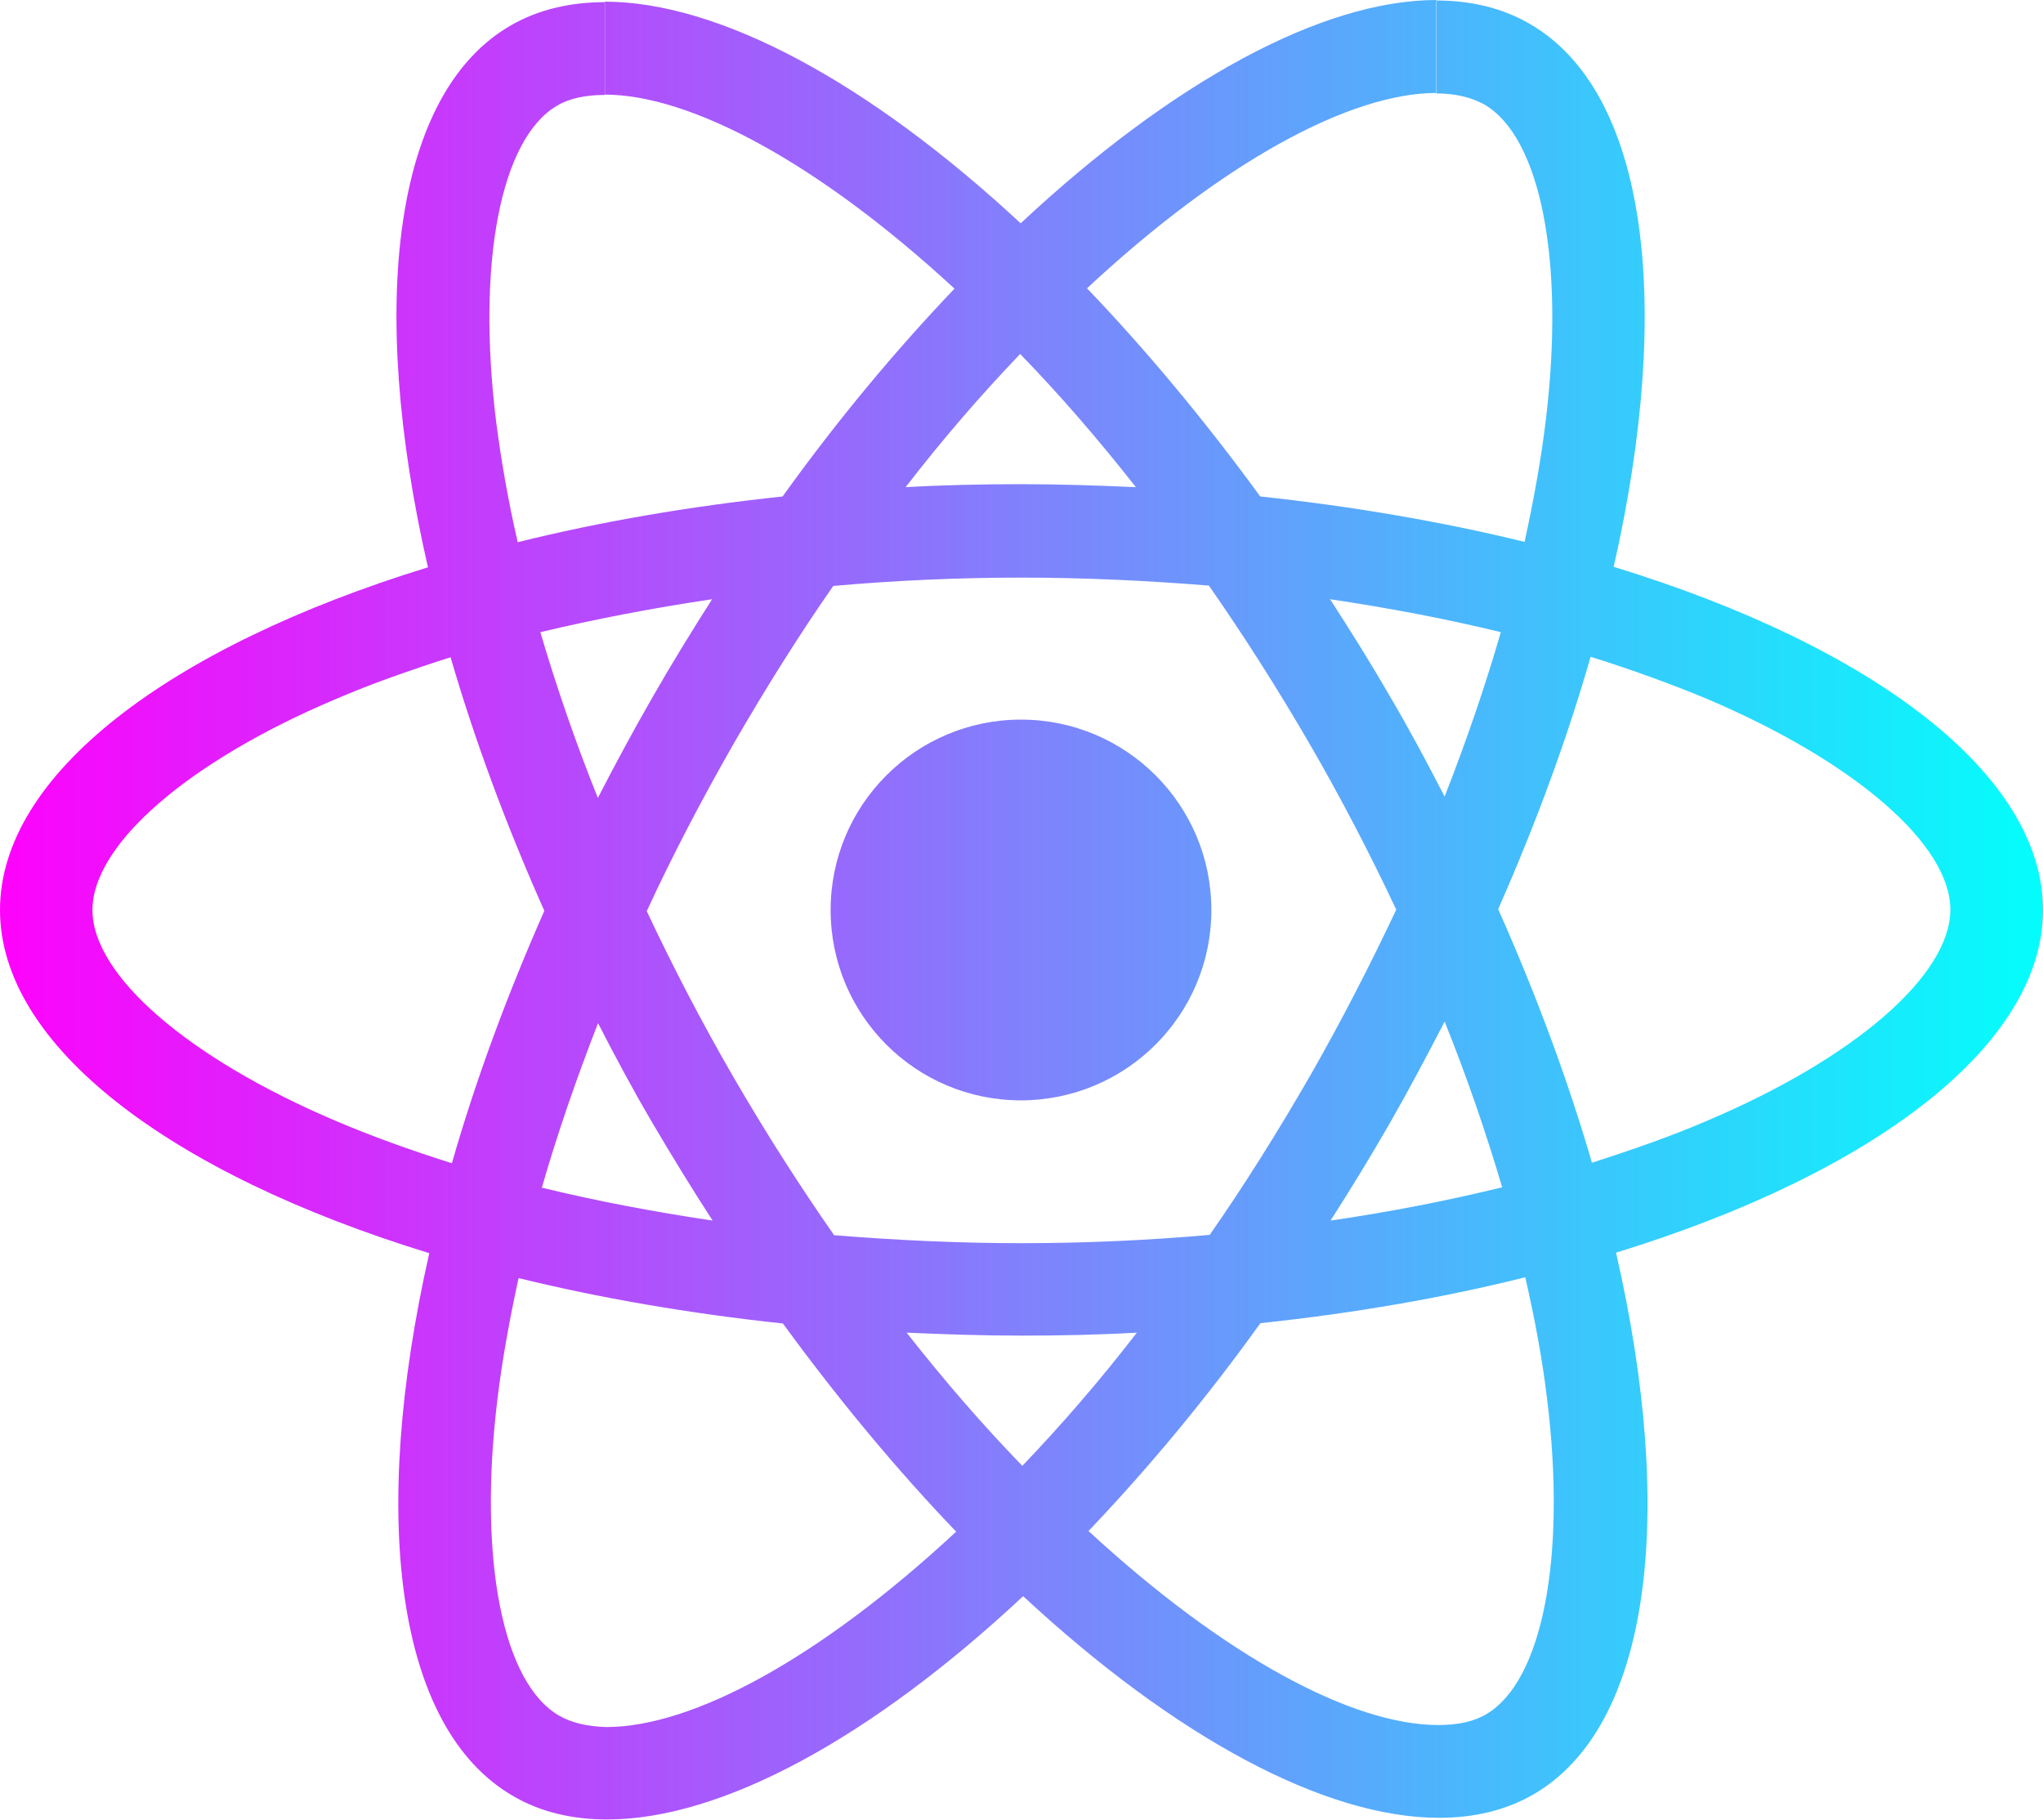
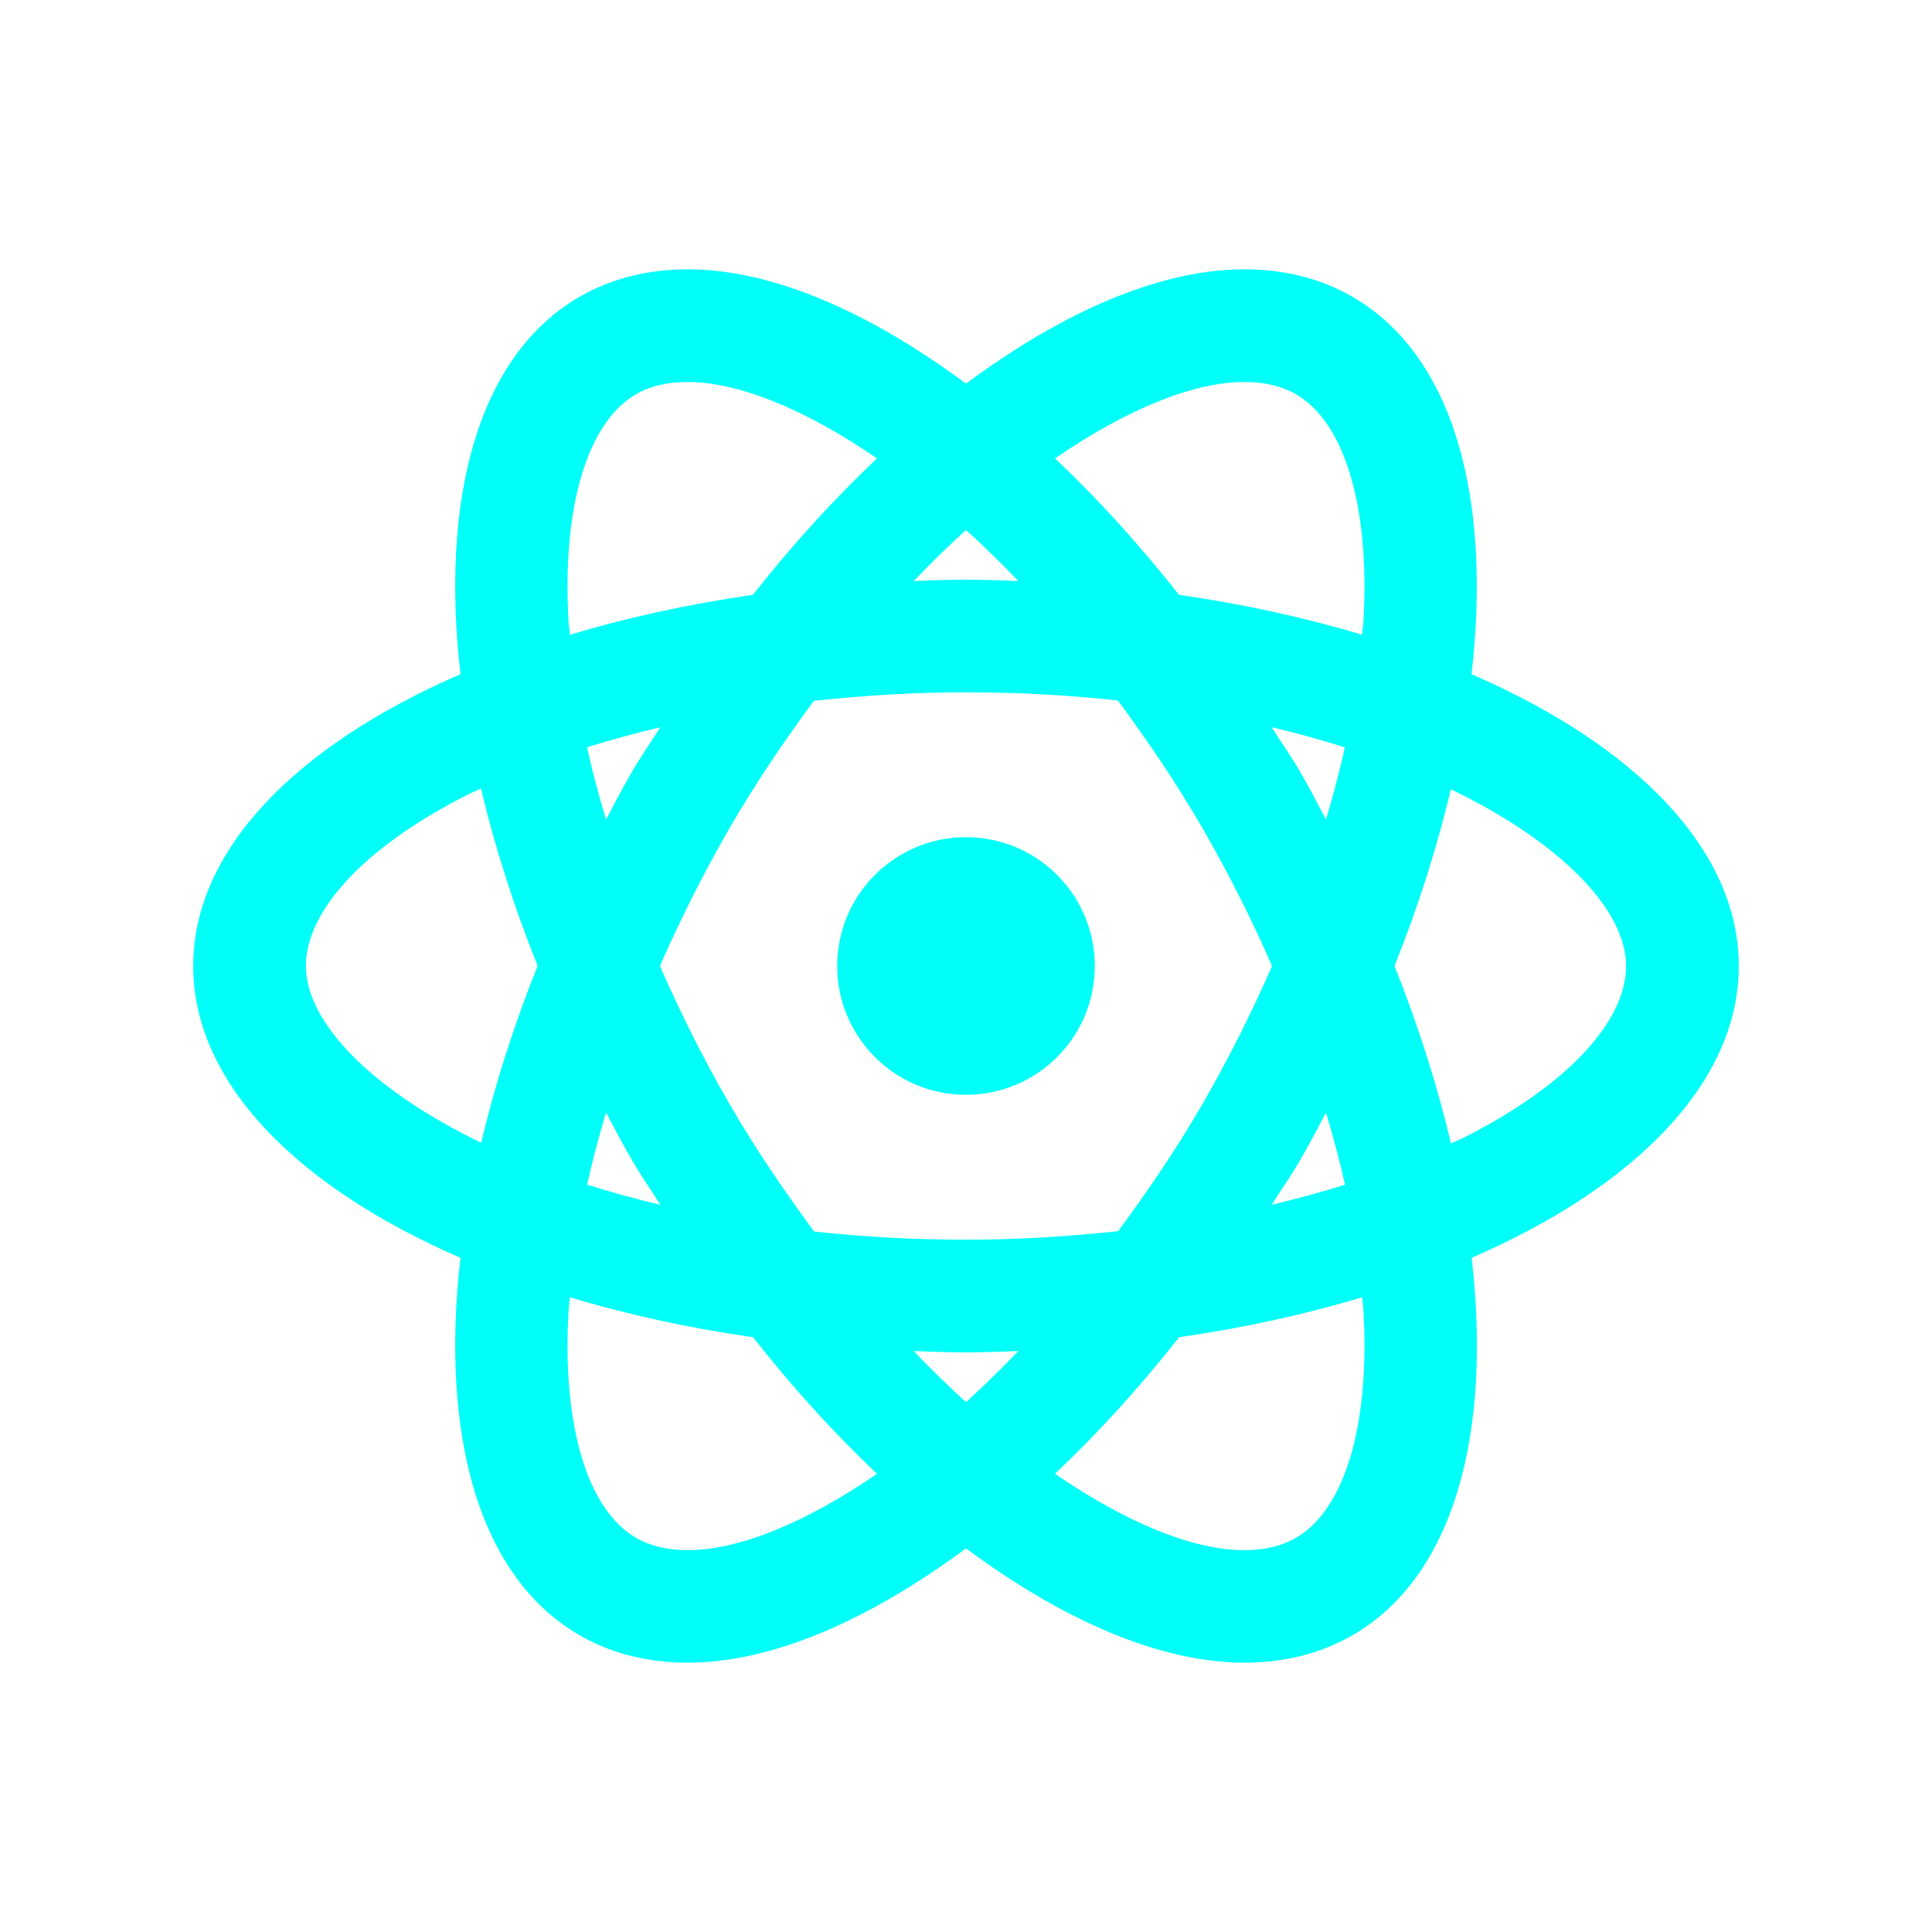
- <svg xmlns="http://www.w3.org/2000/svg" width="122.88" height="109.43" xml:space="preserve" version="1.1">
-   <defs>
-     <linearGradient y2="0" x2="1" y1="0" x1="0" id="svg_3">
-       <stop offset="0" stop-opacity="0.996" stop-color="#ff00fc" />
-       <stop offset="1" stop-opacity="0.992" stop-color="#00fffc" />
-     </linearGradient>
-   </defs>
-   <g>
-     <g id="svg_1">
-       <path id="svg_2" fill="url(#svg_3)" clip-rule="evenodd" fill-rule="evenodd" d="m122.88,54.73c0,-8.14 -10.19,-15.85 -25.82,-20.64c3.61,-15.93 2,-28.6 -5.06,-32.66c-1.63,-0.95 -3.53,-1.4 -5.61,-1.4l0,5.59c1.15,0 2.08,0.23 2.86,0.65c3.41,1.95 4.88,9.39 3.73,18.96c-0.28,2.35 -0.73,4.83 -1.28,7.36c-4.91,-1.2 -10.27,-2.13 -15.9,-2.73c-3.38,-4.63 -6.89,-8.84 -10.42,-12.52c8.16,-7.6 15.82,-11.75 21.03,-11.75l0,-5.59l0,0c-6.89,0 -15.9,4.91 -25.02,13.43c-9.12,-8.47 -18.13,-13.33 -25.02,-13.33l0,5.59c5.18,0 12.87,4.13 21.04,11.67c-3.51,3.68 -7.01,7.86 -10.34,12.5c-5.66,0.6 -11.02,1.53 -15.93,2.75c-0.58,-2.5 -1,-4.93 -1.3,-7.26c-1.18,-9.57 0.28,-17.01 3.66,-18.99c0.75,-0.45 1.73,-0.65 2.88,-0.65l0,-5.58l0,0c-2.1,0 -4.01,0.45 -5.66,1.4c-7.04,4.06 -8.62,16.71 -4.98,32.59c-15.6,4.8 -25.74,12.49 -25.74,20.61c0,8.14 10.19,15.85 25.82,20.64c-3.61,15.93 -2,28.6 5.06,32.66c1.63,0.95 3.53,1.4 5.64,1.4c6.89,0 15.9,-4.91 25.02,-13.43c9.12,8.47 18.13,13.33 25.02,13.33c2.1,0 4.01,-0.45 5.66,-1.4c7.04,-4.06 8.62,-16.71 4.98,-32.59c15.54,-4.78 25.68,-12.5 25.68,-20.61l0,0zm-50.02,0c0,-6.32 -5.12,-11.45 -11.45,-11.45c-6.32,0 -11.45,5.12 -11.45,11.45s5.12,11.45 11.45,11.45c6.33,-0.01 11.45,-5.13 11.45,-11.45l0,0zm-36.52,-54.63l0,0l0,0l0,0zm53.93,37.92c-0.93,3.23 -2.08,6.56 -3.38,9.89c-1.03,-2 -2.1,-4.01 -3.28,-6.01c-1.15,-2 -2.38,-3.96 -3.61,-5.86c3.56,0.53 6.99,1.18 10.27,1.98l0,0zm-11.47,26.68c-1.95,3.38 -3.96,6.59 -6.04,9.57c-3.73,0.33 -7.51,0.5 -11.32,0.5c-3.78,0 -7.56,-0.18 -11.27,-0.48c-2.08,-2.98 -4.11,-6.16 -6.06,-9.52c-1.9,-3.28 -3.63,-6.61 -5.21,-9.97c1.55,-3.36 3.31,-6.71 5.18,-9.99c1.95,-3.38 3.96,-6.59 6.04,-9.57c3.73,-0.33 7.51,-0.5 11.32,-0.5c3.78,0 7.56,0.18 11.27,0.48c2.08,2.98 4.11,6.16 6.06,9.52c1.9,3.28 3.63,6.61 5.21,9.97c-1.58,3.35 -3.3,6.7 -5.18,9.99l0,0zm8.09,-3.26c1.35,3.36 2.5,6.71 3.46,9.97c-3.28,0.8 -6.74,1.48 -10.32,2c1.23,-1.93 2.45,-3.91 3.61,-5.94c1.14,-2 2.22,-4.03 3.25,-6.03l0,0zm-25.4,26.72c-2.33,-2.4 -4.66,-5.08 -6.96,-8.01c2.25,0.1 4.56,0.18 6.89,0.18c2.35,0 4.68,-0.05 6.96,-0.18c-2.26,2.93 -4.59,5.61 -6.89,8.01l0,0zm-18.63,-14.75c-3.56,-0.53 -6.99,-1.18 -10.27,-1.98c0.93,-3.23 2.08,-6.56 3.38,-9.89c1.03,2 2.1,4.01 3.28,6.01c1.18,2.01 2.38,3.96 3.61,5.86l0,0zm18.5,-52.12c2.33,2.4 4.66,5.08 6.96,8.01c-2.25,-0.1 -4.56,-0.18 -6.89,-0.18c-2.35,0 -4.68,0.05 -6.96,0.18c2.26,-2.93 4.59,-5.61 6.89,-8.01l0,0zm-18.53,14.75c-1.23,1.93 -2.45,3.91 -3.61,5.94c-1.15,2 -2.23,4.01 -3.26,6.01c-1.35,-3.36 -2.5,-6.71 -3.46,-9.97c3.29,-0.78 6.75,-1.45 10.33,-1.98l0,0zm-22.67,31.36c-8.87,-3.78 -14.6,-8.74 -14.6,-12.67c0,-3.93 5.74,-8.92 14.6,-12.67c2.15,-0.93 4.51,-1.75 6.94,-2.53c1.43,4.91 3.31,10.02 5.64,15.25c-2.3,5.21 -4.16,10.29 -5.56,15.18c-2.48,-0.78 -4.84,-1.63 -7.02,-2.56l0,0zm13.48,35.79c-3.41,-1.95 -4.88,-9.39 -3.73,-18.96c0.28,-2.35 0.73,-4.83 1.28,-7.36c4.91,1.2 10.27,2.13 15.9,2.73c3.38,4.63 6.89,8.84 10.42,12.52c-8.17,7.59 -15.83,11.75 -21.04,11.75c-1.13,-0.03 -2.08,-0.25 -2.83,-0.68l0,0zm59.41,-19.08c1.18,9.57 -0.28,17.01 -3.66,18.99c-0.75,0.45 -1.73,0.65 -2.88,0.65c-5.18,0 -12.87,-4.13 -21.04,-11.67c3.51,-3.68 7.01,-7.86 10.34,-12.5c5.66,-0.6 11.02,-1.53 15.93,-2.76c0.58,2.53 1.03,4.96 1.31,7.29l0,0zm9.64,-16.71c-2.15,0.93 -4.51,1.75 -6.94,2.53c-1.43,-4.91 -3.31,-10.02 -5.64,-15.25c2.3,-5.21 4.16,-10.29 5.56,-15.18c2.48,0.78 4.83,1.63 7.04,2.55c8.87,3.78 14.6,8.74 14.6,12.67c-0.02,3.94 -5.75,8.92 -14.62,12.68l0,0z" class="st0" />
+ <svg xmlns="http://www.w3.org/2000/svg" viewBox="0,0,256,256" width="90px" height="90px" fill-rule="nonzero">
+   <g fill="#00fff8" fill-rule="nonzero" stroke="none" stroke-width="1" stroke-linecap="butt" stroke-linejoin="miter" stroke-miterlimit="10" stroke-dasharray="" stroke-dashoffset="0" font-family="none" font-weight="none" font-size="none" text-anchor="none" style="mix-blend-mode: normal">
+     <g transform="scale(8.53333,8.53333)">
+       <path d="M10.68,4.182c-0.611,0 -1.178,0.137 -1.68,0.426c-1.569,0.906 -2.166,3.113 -1.85,5.861c-2.538,1.1 -4.15,2.72 -4.15,4.531c0,1.811 1.613,3.431 4.15,4.531c-0.316,2.748 0.281,4.956 1.85,5.861c0.501,0.289 1.068,0.426 1.68,0.426c1.303,0 2.808,-0.654 4.32,-1.775c1.512,1.122 3.02,1.775 4.322,1.775c0.611,0 1.178,-0.137 1.68,-0.426c1.569,-0.906 2.166,-3.113 1.85,-5.861c2.537,-1.1 4.148,-2.72 4.148,-4.531c0,-1.811 -1.613,-3.431 -4.15,-4.531c0.316,-2.748 -0.281,-4.956 -1.85,-5.861c-0.501,-0.29 -1.068,-0.426 -1.68,-0.426c-1.303,0 -2.808,0.654 -4.32,1.775c-1.512,-1.122 -3.018,-1.775 -4.32,-1.775zM10.68,5.932c0.782,0 1.815,0.416 2.938,1.186c-0.66,0.623 -1.306,1.331 -1.928,2.119c-1.008,0.145 -1.959,0.355 -2.84,0.619c-0.005,-0.061 -0.016,-0.125 -0.02,-0.186c-0.107,-1.78 0.284,-3.107 1.045,-3.547c0.225,-0.13 0.488,-0.191 0.805,-0.191zM19.32,5.932c0.316,0 0.58,0.061 0.805,0.191c0.761,0.439 1.152,1.767 1.045,3.547c-0.004,0.06 -0.015,0.124 -0.02,0.186c-0.881,-0.264 -1.833,-0.475 -2.842,-0.619c-0.622,-0.788 -1.266,-1.497 -1.926,-2.119c1.122,-0.77 2.156,-1.186 2.938,-1.186zM15,8.229c0.271,0.247 0.54,0.508 0.812,0.793c-0.27,-0.009 -0.538,-0.021 -0.812,-0.021c-0.274,0 -0.541,0.012 -0.811,0.021c0.272,-0.285 0.54,-0.546 0.811,-0.793zM15,10.75c0.829,0 1.614,0.046 2.359,0.127c0.454,0.618 0.902,1.271 1.322,1.998c0.402,0.697 0.758,1.41 1.072,2.125c-0.314,0.715 -0.67,1.429 -1.072,2.127c-0.419,0.725 -0.865,1.374 -1.318,1.99c-0.772,0.084 -1.563,0.133 -2.363,0.133c-0.829,0 -1.614,-0.046 -2.359,-0.127c-0.454,-0.618 -0.902,-1.269 -1.322,-1.996c-0.403,-0.697 -0.758,-1.412 -1.072,-2.127c0.314,-0.715 0.67,-1.428 1.072,-2.125c0.419,-0.725 0.865,-1.376 1.318,-1.992c0.772,-0.084 1.563,-0.133 2.363,-0.133zM19.746,11.291c0.397,0.096 0.778,0.199 1.137,0.314c-0.081,0.367 -0.181,0.741 -0.293,1.119c-0.129,-0.241 -0.253,-0.484 -0.393,-0.725c-0.143,-0.248 -0.302,-0.47 -0.451,-0.709zM10.252,11.293c-0.149,0.238 -0.307,0.46 -0.449,0.707c-0.139,0.241 -0.264,0.483 -0.393,0.725c-0.113,-0.379 -0.214,-0.753 -0.295,-1.121c0.365,-0.115 0.746,-0.218 1.137,-0.311zM7.469,12.246c0.211,0.89 0.503,1.812 0.879,2.752c-0.375,0.938 -0.666,1.858 -0.877,2.746c-1.741,-0.841 -2.721,-1.888 -2.721,-2.744c0,-0.879 0.952,-1.881 2.547,-2.678c0.054,-0.027 0.116,-0.05 0.172,-0.076zM22.529,12.256c1.741,0.841 2.721,1.888 2.721,2.744c0,0.879 -0.952,1.881 -2.547,2.678c-0.054,0.027 -0.116,0.05 -0.172,0.076c-0.211,-0.89 -0.501,-1.813 -0.877,-2.754c0.375,-0.937 0.664,-1.857 0.875,-2.744zM15,13c-1.105,0 -2,0.895 -2,2c0,1.105 0.895,2 2,2c1.105,0 2,-0.895 2,-2c0,-1.105 -0.895,-2 -2,-2zM9.41,17.275c0.129,0.242 0.255,0.484 0.395,0.725c0.143,0.248 0.3,0.471 0.449,0.709c-0.397,-0.096 -0.778,-0.199 -1.137,-0.314c0.081,-0.367 0.18,-0.741 0.293,-1.119zM20.59,17.277c0.113,0.378 0.214,0.752 0.295,1.119c-0.365,0.115 -0.746,0.218 -1.137,0.311c0.149,-0.238 0.307,-0.46 0.449,-0.707c0.139,-0.24 0.264,-0.482 0.393,-0.723zM8.85,20.145c0.881,0.264 1.833,0.475 2.842,0.619c0.622,0.789 1.266,1.498 1.926,2.121c-1.122,0.77 -2.156,1.186 -2.938,1.186c-0.316,0 -0.58,-0.063 -0.805,-0.193c-0.761,-0.439 -1.152,-1.765 -1.045,-3.545c0.004,-0.061 0.015,-0.126 0.02,-0.188zM21.15,20.145c0.005,0.062 0.016,0.126 0.02,0.188c0.107,1.78 -0.284,3.105 -1.045,3.545c-0.225,0.13 -0.488,0.193 -0.805,0.193c-0.782,0 -1.815,-0.416 -2.938,-1.186c0.66,-0.623 1.306,-1.332 1.928,-2.121c1.008,-0.145 1.959,-0.355 2.84,-0.619zM14.188,20.979c0.27,0.009 0.538,0.021 0.812,0.021c0.274,0 0.543,-0.012 0.812,-0.021c-0.272,0.285 -0.541,0.546 -0.812,0.793c-0.271,-0.247 -0.54,-0.508 -0.812,-0.793z" />
    </g>
  </g>
</svg>
